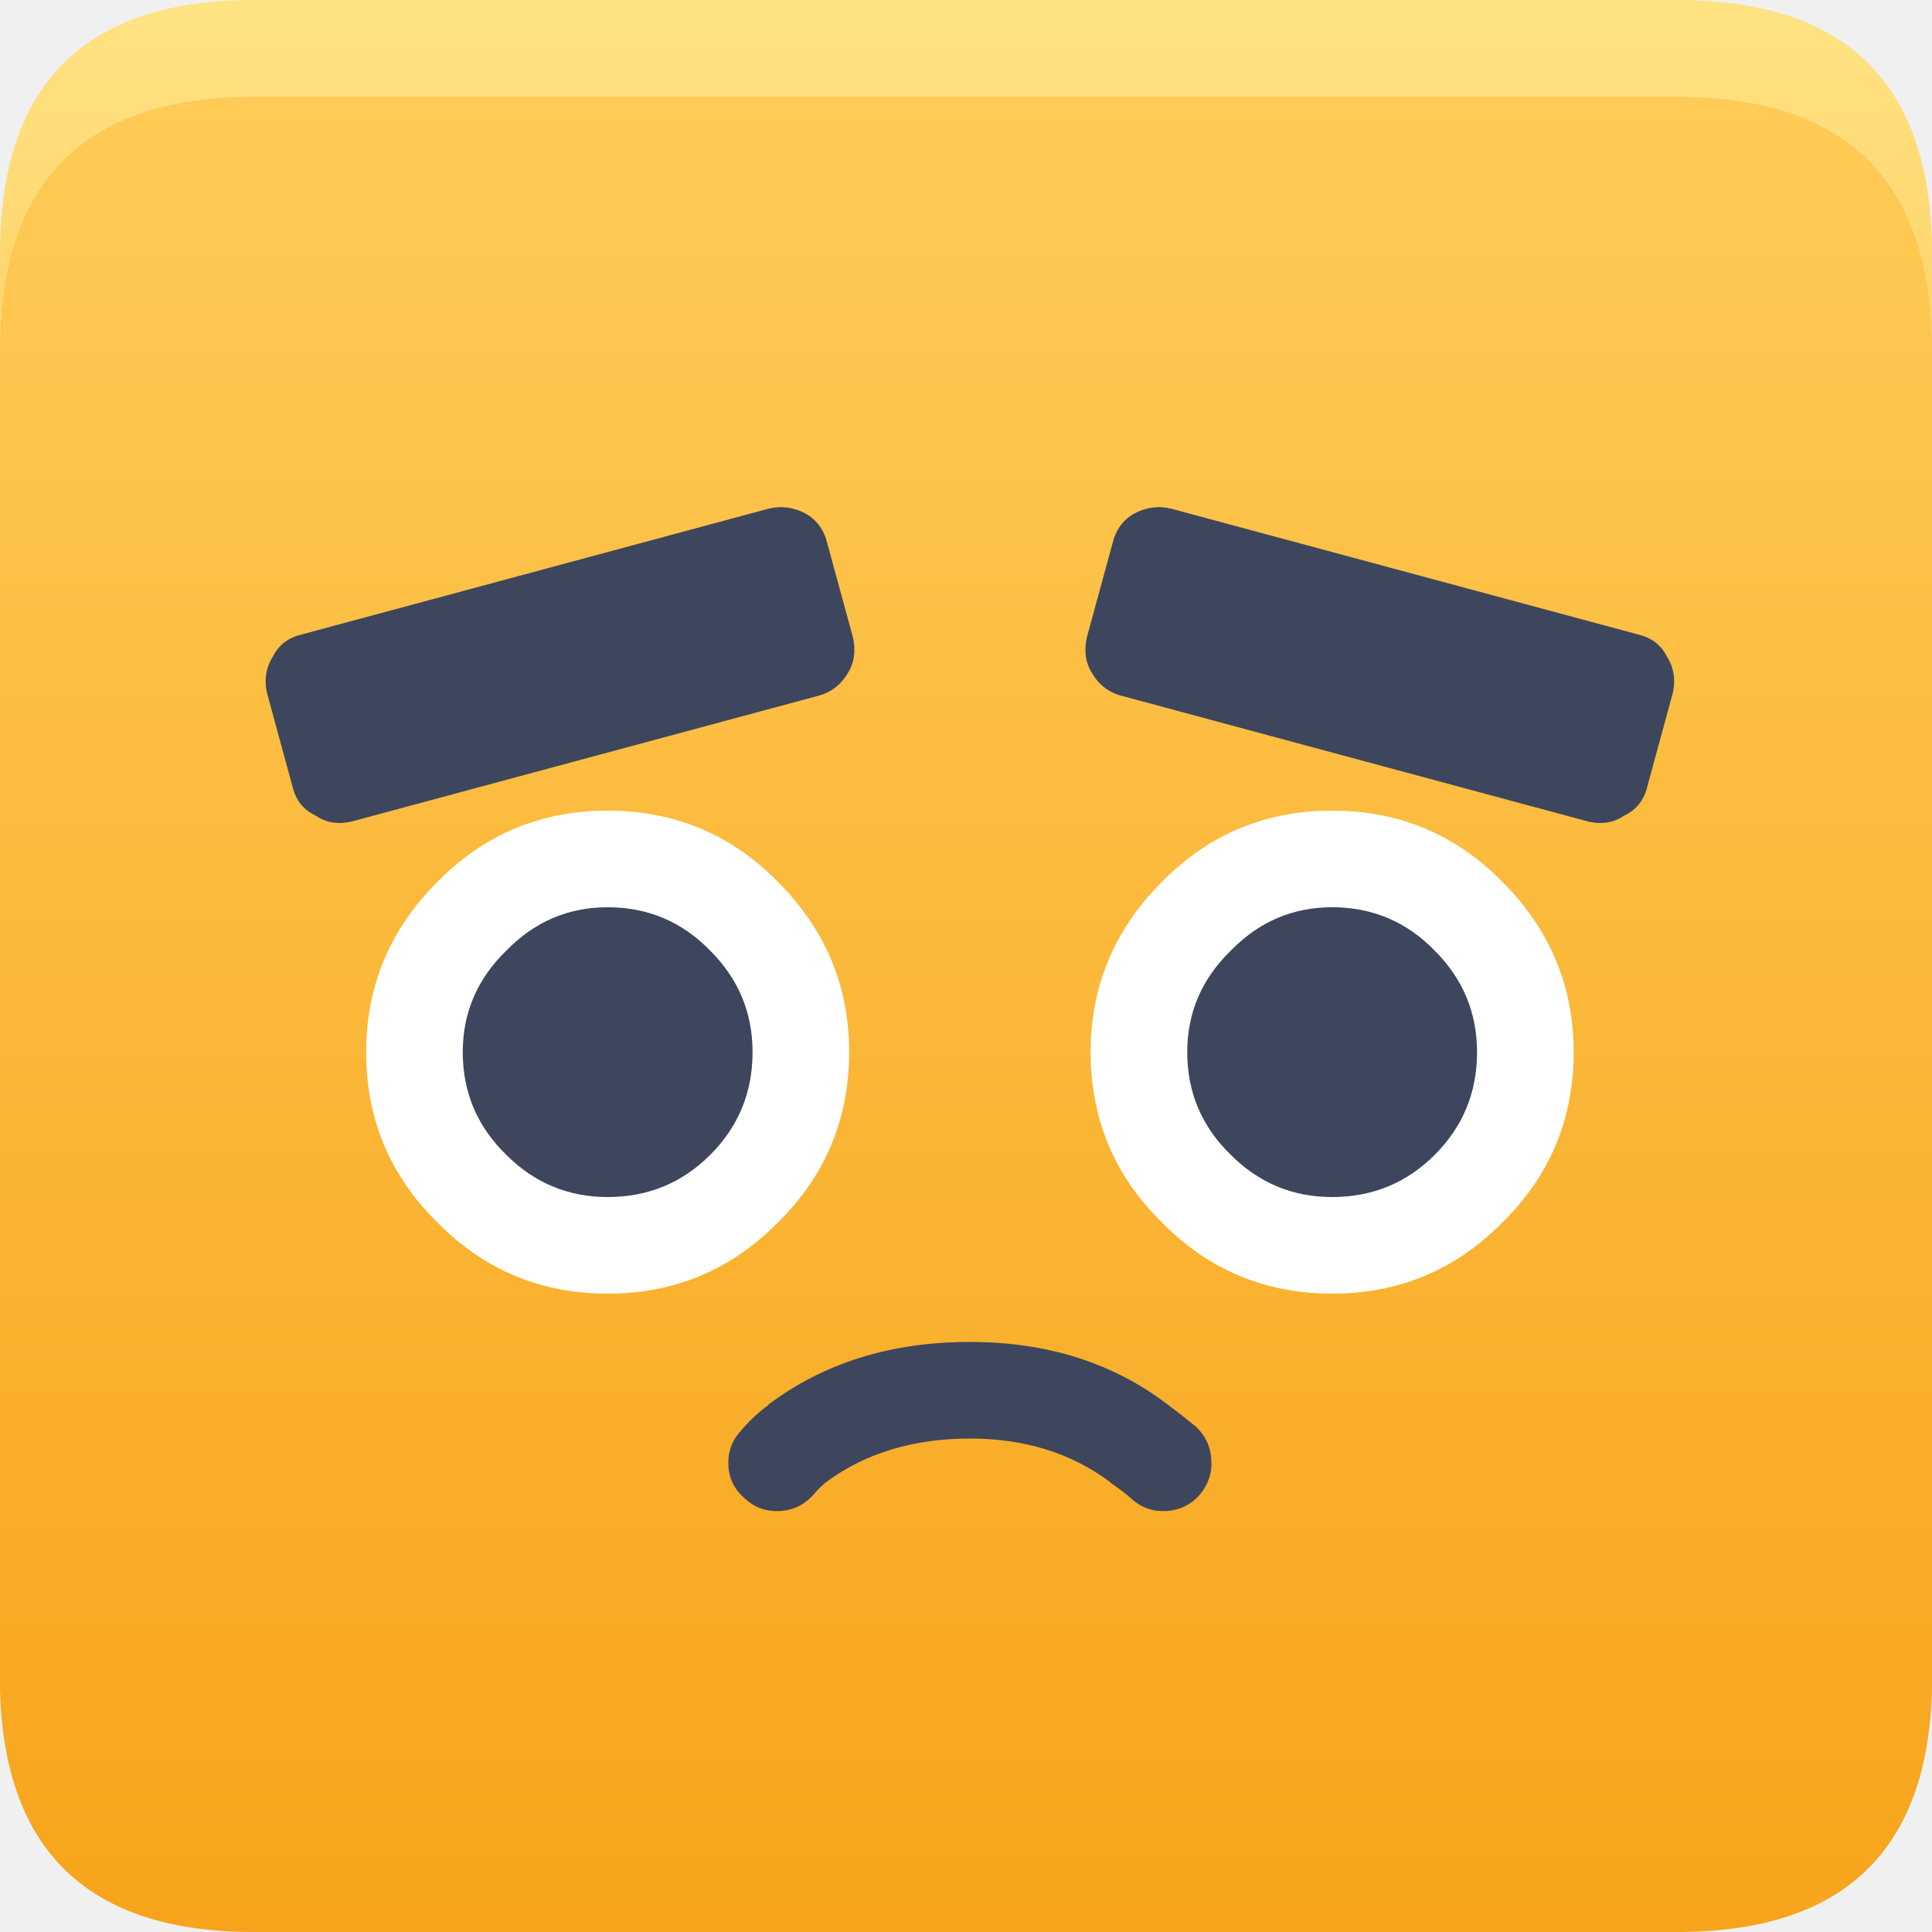
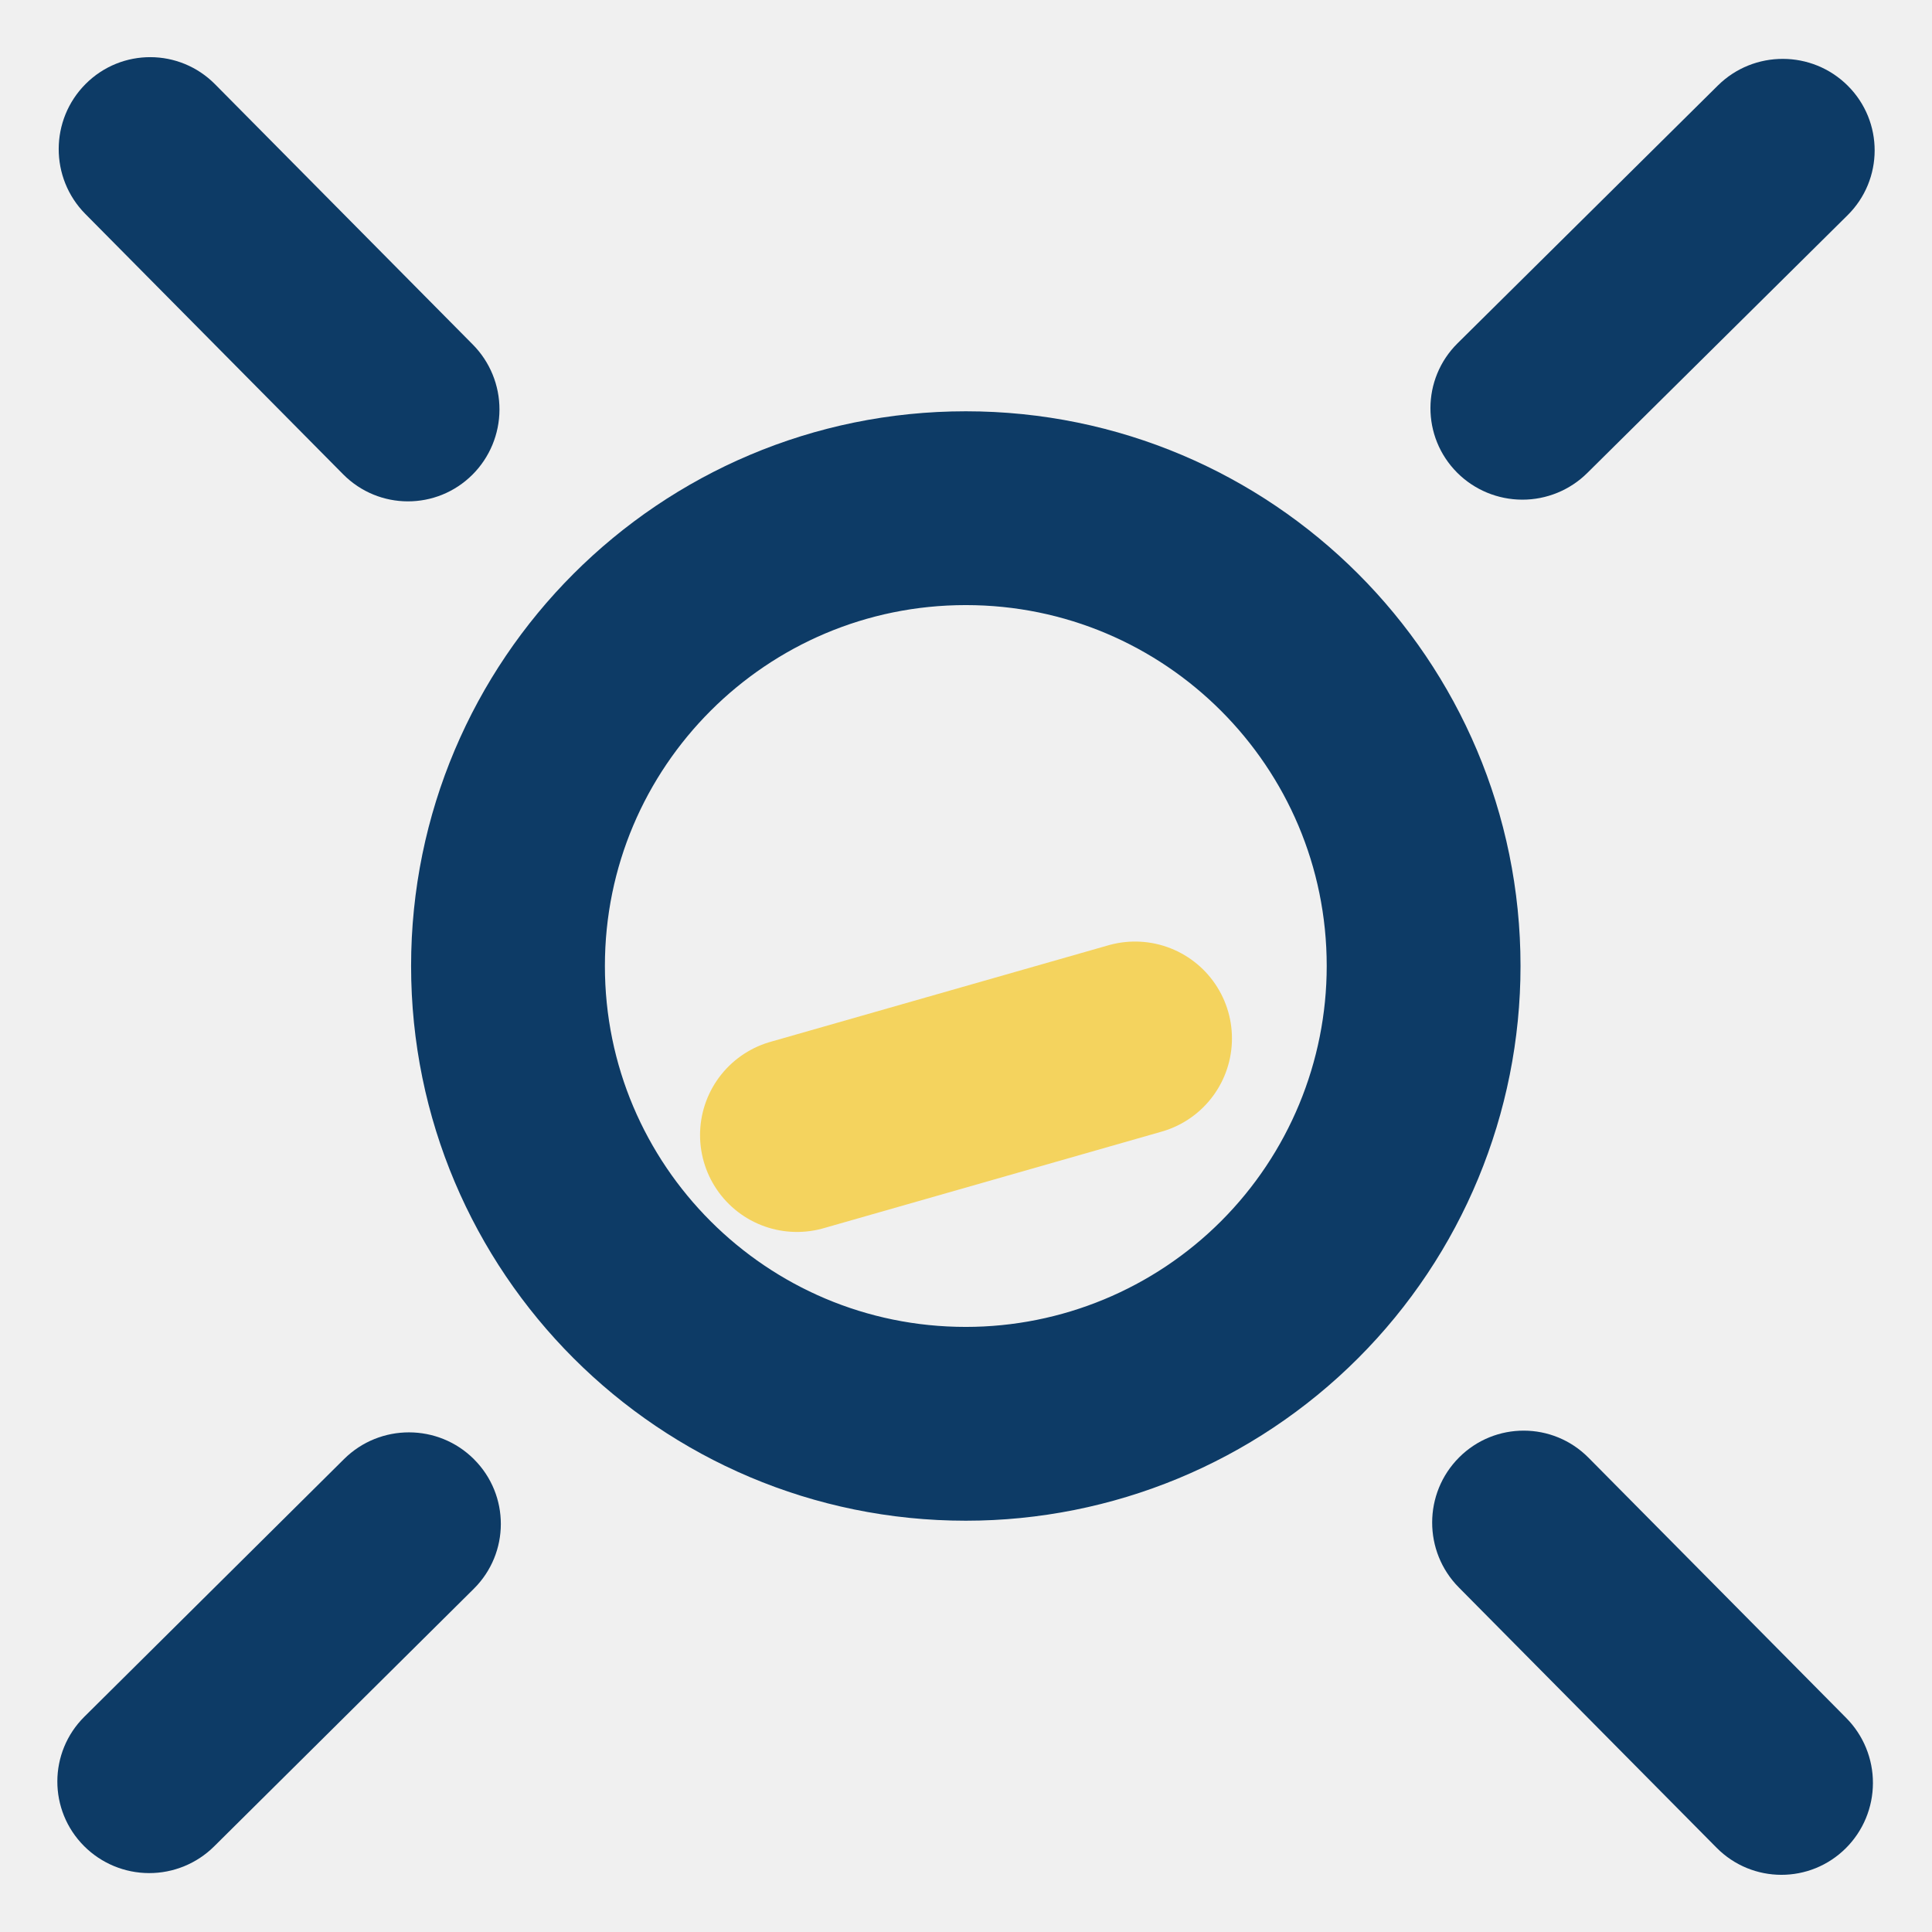
- <svg xmlns="http://www.w3.org/2000/svg" width="80" height="80" viewBox="0 0 80 80" fill="none">
-   <path d="M80 14C79.833 7.333 76.317 4 69.45 4H10.5C3.667 4 0.167 7.333 0 14V69.95C0.167 76.65 3.667 80 10.5 80H69.45C76.317 80 79.833 76.65 80 69.95V14Z" fill="url(#paint0_linear_4_13785)" />
-   <path d="M80 10.5C80 3.5 76.483 0 69.45 0H10.5C3.5 0 0 3.5 0 10.5V14C0.167 7.333 3.667 4 10.5 4H69.45C76.317 4 79.833 7.333 80 14V10.5Z" fill="url(#paint1_linear_4_13785)" />
-   <path d="M25.162 33.567C22.395 33.567 20.045 34.55 18.111 36.517C16.145 38.484 15.162 40.834 15.162 43.567C15.162 46.334 16.145 48.684 18.111 50.617C20.045 52.584 22.395 53.567 25.162 53.567C27.928 53.567 30.278 52.584 32.212 50.617C34.178 48.684 35.161 46.334 35.161 43.567C35.161 40.834 34.178 38.484 32.212 36.517C30.278 34.55 27.928 33.567 25.162 33.567Z" fill="white" />
-   <path d="M25.162 37.567C23.528 37.567 22.128 38.167 20.962 39.367C19.762 40.534 19.162 41.934 19.162 43.567C19.162 45.234 19.762 46.65 20.962 47.817C22.128 48.984 23.528 49.567 25.162 49.567C26.828 49.567 28.245 48.984 29.412 47.817C30.578 46.65 31.162 45.234 31.162 43.567C31.162 41.934 30.578 40.534 29.412 39.367C28.245 38.167 26.828 37.567 25.162 37.567Z" fill="#3D465D" />
-   <path d="M55.161 33.567C52.395 33.567 50.045 34.55 48.111 36.517C46.145 38.484 45.161 40.834 45.161 43.567C45.161 46.334 46.145 48.684 48.111 50.617C50.045 52.584 52.395 53.567 55.161 53.567C57.928 53.567 60.278 52.584 62.212 50.617C64.178 48.684 65.162 46.334 65.162 43.567C65.162 40.834 64.178 38.484 62.212 36.517C60.278 34.55 57.928 33.567 55.161 33.567Z" fill="white" />
-   <path d="M55.161 37.567C53.528 37.567 52.128 38.167 50.962 39.367C49.761 40.534 49.161 41.934 49.161 43.567C49.161 45.234 49.761 46.65 50.962 47.817C52.128 48.984 53.528 49.567 55.161 49.567C56.828 49.567 58.245 48.984 59.411 47.817C60.578 46.65 61.161 45.234 61.161 43.567C61.161 41.934 60.578 40.534 59.411 39.367C58.245 38.167 56.828 37.567 55.161 37.567Z" fill="#3D465D" />
-   <path d="M12.511 26.267C11.945 26.4 11.545 26.7 11.312 27.167C11.011 27.633 10.928 28.15 11.062 28.717L12.111 32.567C12.245 33.133 12.562 33.533 13.062 33.767C13.495 34.067 13.995 34.15 14.562 34.017L33.861 28.817C34.395 28.683 34.812 28.367 35.111 27.867C35.378 27.433 35.445 26.933 35.312 26.367L34.261 22.517C34.128 21.95 33.828 21.533 33.361 21.267C32.861 21 32.345 20.933 31.811 21.067L12.511 26.267Z" fill="#3D465D" />
-   <path d="M48.511 21.067C47.978 20.933 47.462 21 46.962 21.267C46.495 21.533 46.195 21.95 46.062 22.517L45.011 26.367C44.878 26.933 44.945 27.433 45.212 27.867C45.511 28.367 45.928 28.683 46.462 28.817L65.761 34.017C66.328 34.15 66.828 34.067 67.261 33.767C67.761 33.533 68.078 33.133 68.212 32.567L69.261 28.717C69.395 28.15 69.311 27.633 69.011 27.167C68.778 26.7 68.378 26.4 67.811 26.267L48.511 21.067Z" fill="#3D465D" />
-   <path d="M49.511 59.067C49.145 58.767 48.761 58.467 48.361 58.167C46.095 56.434 43.361 55.567 40.161 55.567C36.895 55.567 34.111 56.434 31.811 58.167C31.811 58.2 31.795 58.217 31.762 58.217C31.328 58.55 30.962 58.9 30.662 59.267C30.295 59.667 30.128 60.15 30.162 60.717C30.195 61.25 30.428 61.7 30.861 62.067C31.262 62.434 31.745 62.6 32.312 62.567C32.845 62.534 33.295 62.317 33.661 61.917C33.828 61.717 34.011 61.534 34.212 61.367C35.845 60.167 37.828 59.567 40.161 59.567C42.428 59.567 44.361 60.167 45.962 61.367L46.011 61.417C46.312 61.617 46.595 61.834 46.861 62.067C47.261 62.434 47.745 62.6 48.312 62.567C48.845 62.534 49.295 62.317 49.661 61.917C50.028 61.484 50.195 61 50.161 60.467C50.128 59.9 49.911 59.434 49.511 59.067Z" fill="#3D465D" />
-   <defs>
+ <svg xmlns="http://www.w3.org/2000/svg" width="80" height="80" viewBox="0 0 80 80" fill="none" version="1.1" id="svg12">
+   <defs id="defs12">
    <linearGradient id="paint0_linear_4_13785" x1="40" y1="-1.09798e-07" x2="40" y2="80" gradientUnits="userSpaceOnUse">
-       <stop stop-color="#FFCD59" />
-       <stop offset="1" stop-color="#F7A41B" />
+       <stop stop-color="#FFCD59" id="stop9" />
+       <stop offset="1" stop-color="#F7A41B" id="stop10" />
    </linearGradient>
    <linearGradient id="paint1_linear_4_13785" x1="39.75" y1="-0.25" x2="39.75" y2="43.25" gradientUnits="userSpaceOnUse">
-       <stop stop-color="#FFE383" />
-       <stop offset="1" stop-color="#FFB43C" />
+       <stop stop-color="#FFE383" id="stop11" />
+       <stop offset="1" stop-color="#FFB43C" id="stop12" />
    </linearGradient>
  </defs>
+   <path fill="#000000" fill-opacity="0" d="M 0,0 H 80 V 80 H 0 Z" fill-rule="evenodd" id="path2-6" style="stroke-width:1.003" />
+   <path fill="#000000" fill-opacity="0" d="m 22.622,41.596 v 0 c 0,-10.47 8.487,-18.957 18.957,-18.957 v 0 c 5.028,0 9.85,1.997 13.405,5.552 3.555,3.555 5.552,8.377 5.552,13.405 v 0 c 0,10.47 -8.487,18.957 -18.957,18.957 v 0 c -10.47,0 -18.957,-8.487 -18.957,-18.957 z" fill-rule="evenodd" id="path3-1" style="stroke-width:1.003" />
+   <path fill="#000000" fill-opacity="0" d="m 19.447,38.404 v 0 c 0,-10.47 8.487,-18.957 18.957,-18.957 v 0 c 5.028,0 9.85,1.997 13.405,5.552 3.555,3.555 5.552,8.377 5.552,13.405 v 0 c 0,10.47 -8.487,18.957 -18.957,18.957 v 0 c -10.47,0 -18.957,-8.487 -18.957,-18.957 z" fill-rule="evenodd" id="path9-5" style="stroke-width:1.003" />
+   <path stroke="#0d3b66" stroke-width="8.025" stroke-linejoin="round" stroke-linecap="butt" d="m 21.035,40 v 0 c 0,10.47 8.487,18.957 18.957,18.957 v 0 c 5.028,0 9.85,-1.997 13.405,-5.552 3.555,-3.555 5.552,-8.377 5.552,-13.405 v 0 c 0,-10.47 -8.487,-18.957 -18.957,-18.957 v 0 c -10.47,0 -18.957,8.487 -18.957,18.957 z" fill-rule="evenodd" id="path10-4" />
+   <path fill="#0d3b66" d="m 76.517,3.554 v 0 c 1.483,1.483 1.477,3.882 -0.013,5.358 L 65.724,19.587 v 0 c -0.716,0.709 -1.685,1.106 -2.695,1.103 -1.01,-0.003 -1.977,-0.404 -2.689,-1.116 v 0 0 c -1.483,-1.483 -1.477,-3.882 0.013,-5.358 L 71.133,3.541 C 72.623,2.065 75.034,2.071 76.517,3.554 Z" fill-rule="evenodd" id="path11-3" style="stroke-width:1.003" />
+   <path fill="#0d3b66" d="m 19.629,60.427 v 0 c 1.483,1.483 1.479,3.883 -0.01,5.361 L 8.866,76.456 v 0 c -0.715,0.709 -1.684,1.107 -2.693,1.105 -1.009,-0.002 -1.976,-0.403 -2.689,-1.116 v 0 0 C 2.001,74.962 2.005,72.562 3.494,71.085 l 10.753,-10.669 c 1.489,-1.477 3.899,-1.473 5.382,0.01 z" fill-rule="evenodd" id="path12-1" style="stroke-width:1.003" />
+   <path fill="#0d3b66" d="m 3.547,3.475 v 0 C 5.03,1.992 7.429,1.998 8.905,3.489 l 10.674,10.779 v 0 c 0.709,0.716 1.106,1.685 1.103,2.695 -0.003,1.01 -0.404,1.977 -1.116,2.689 v 0 0 c -1.483,1.483 -3.882,1.477 -5.358,-0.013 L 3.534,8.86 C 2.058,7.369 2.064,4.959 3.547,3.475 Z" fill-rule="evenodd" id="path13-2" style="stroke-width:1.003" />
+   <path fill="#0d3b66" d="m 60.419,60.348 v 0 c 1.483,-1.483 3.882,-1.477 5.358,0.013 l 10.674,10.779 v 0 c 0.709,0.716 1.106,1.685 1.103,2.695 -0.002,1.01 -0.404,1.977 -1.116,2.689 v 0 0 c -1.483,1.483 -3.882,1.477 -5.358,-0.013 L 60.406,65.732 c -1.476,-1.49 -1.47,-3.901 0.013,-5.384 z" fill-rule="evenodd" id="path14-3" style="stroke-width:1.003" />
+   <path style="fill:none;stroke:#f4d35e;stroke-width:8.025;stroke-linecap:round;stroke-linejoin:round;stroke-dasharray:none;stroke-opacity:1" d="M 33,47 47,43" id="path13" />
</svg>
